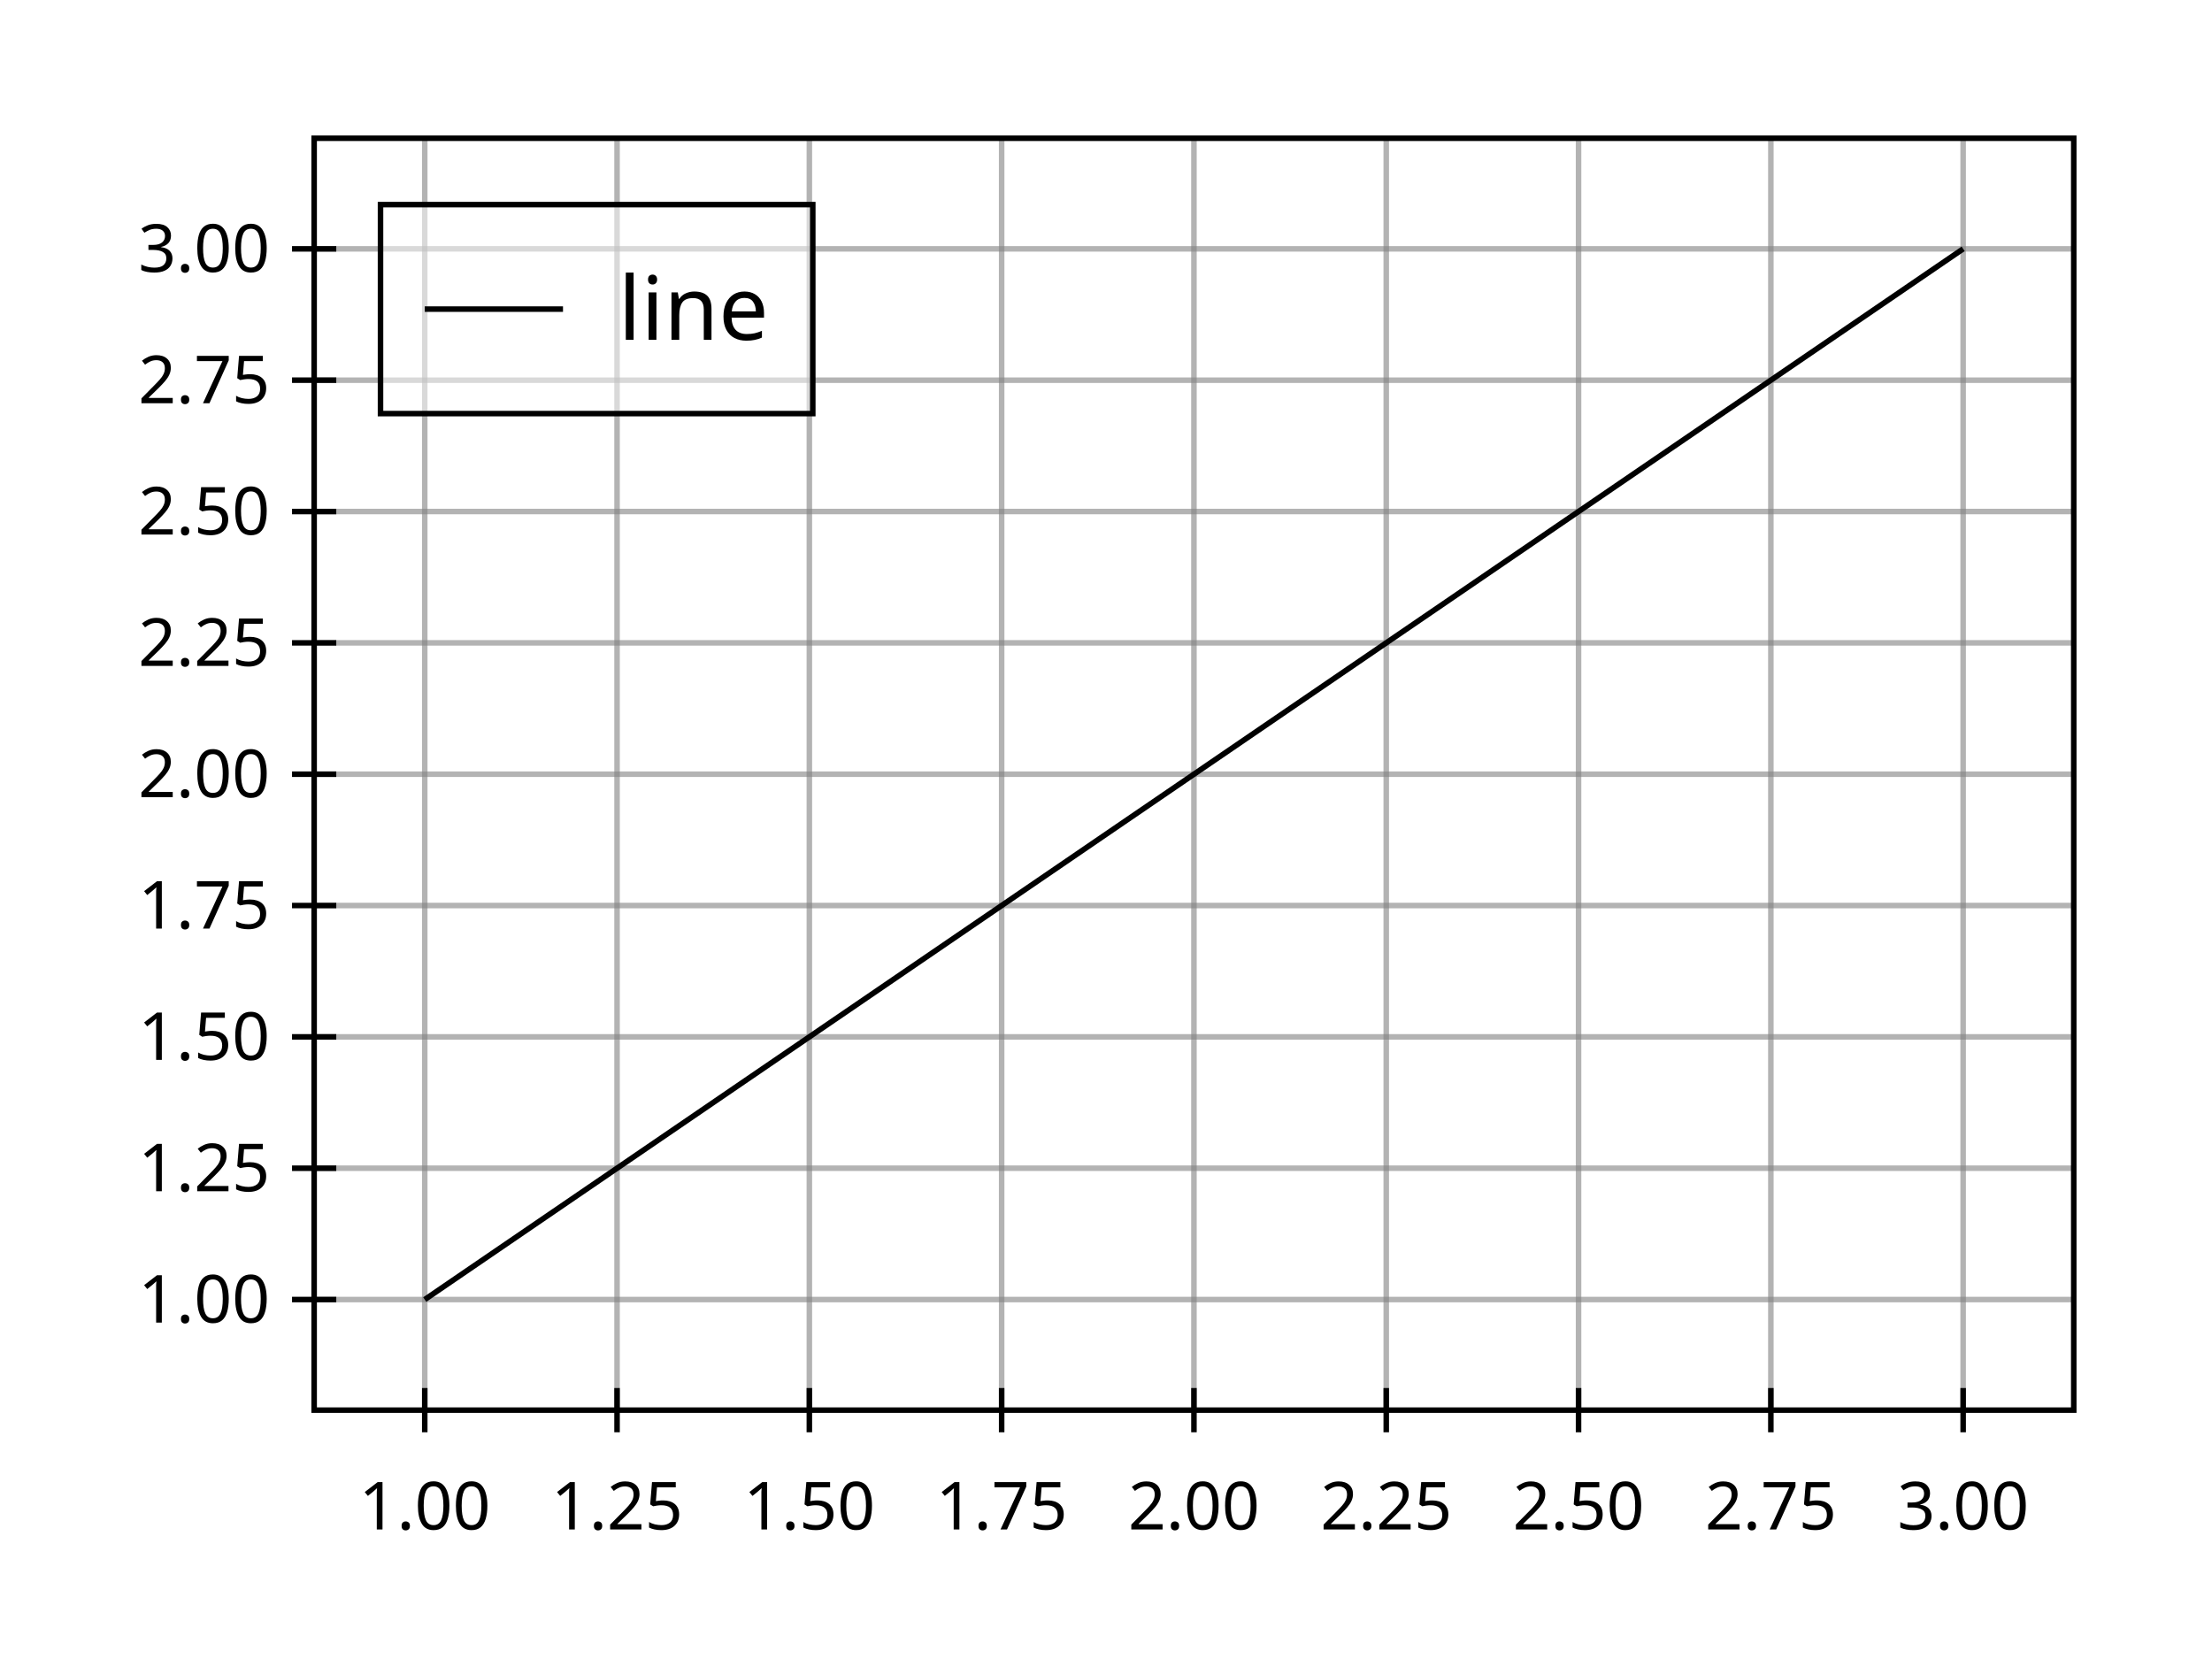
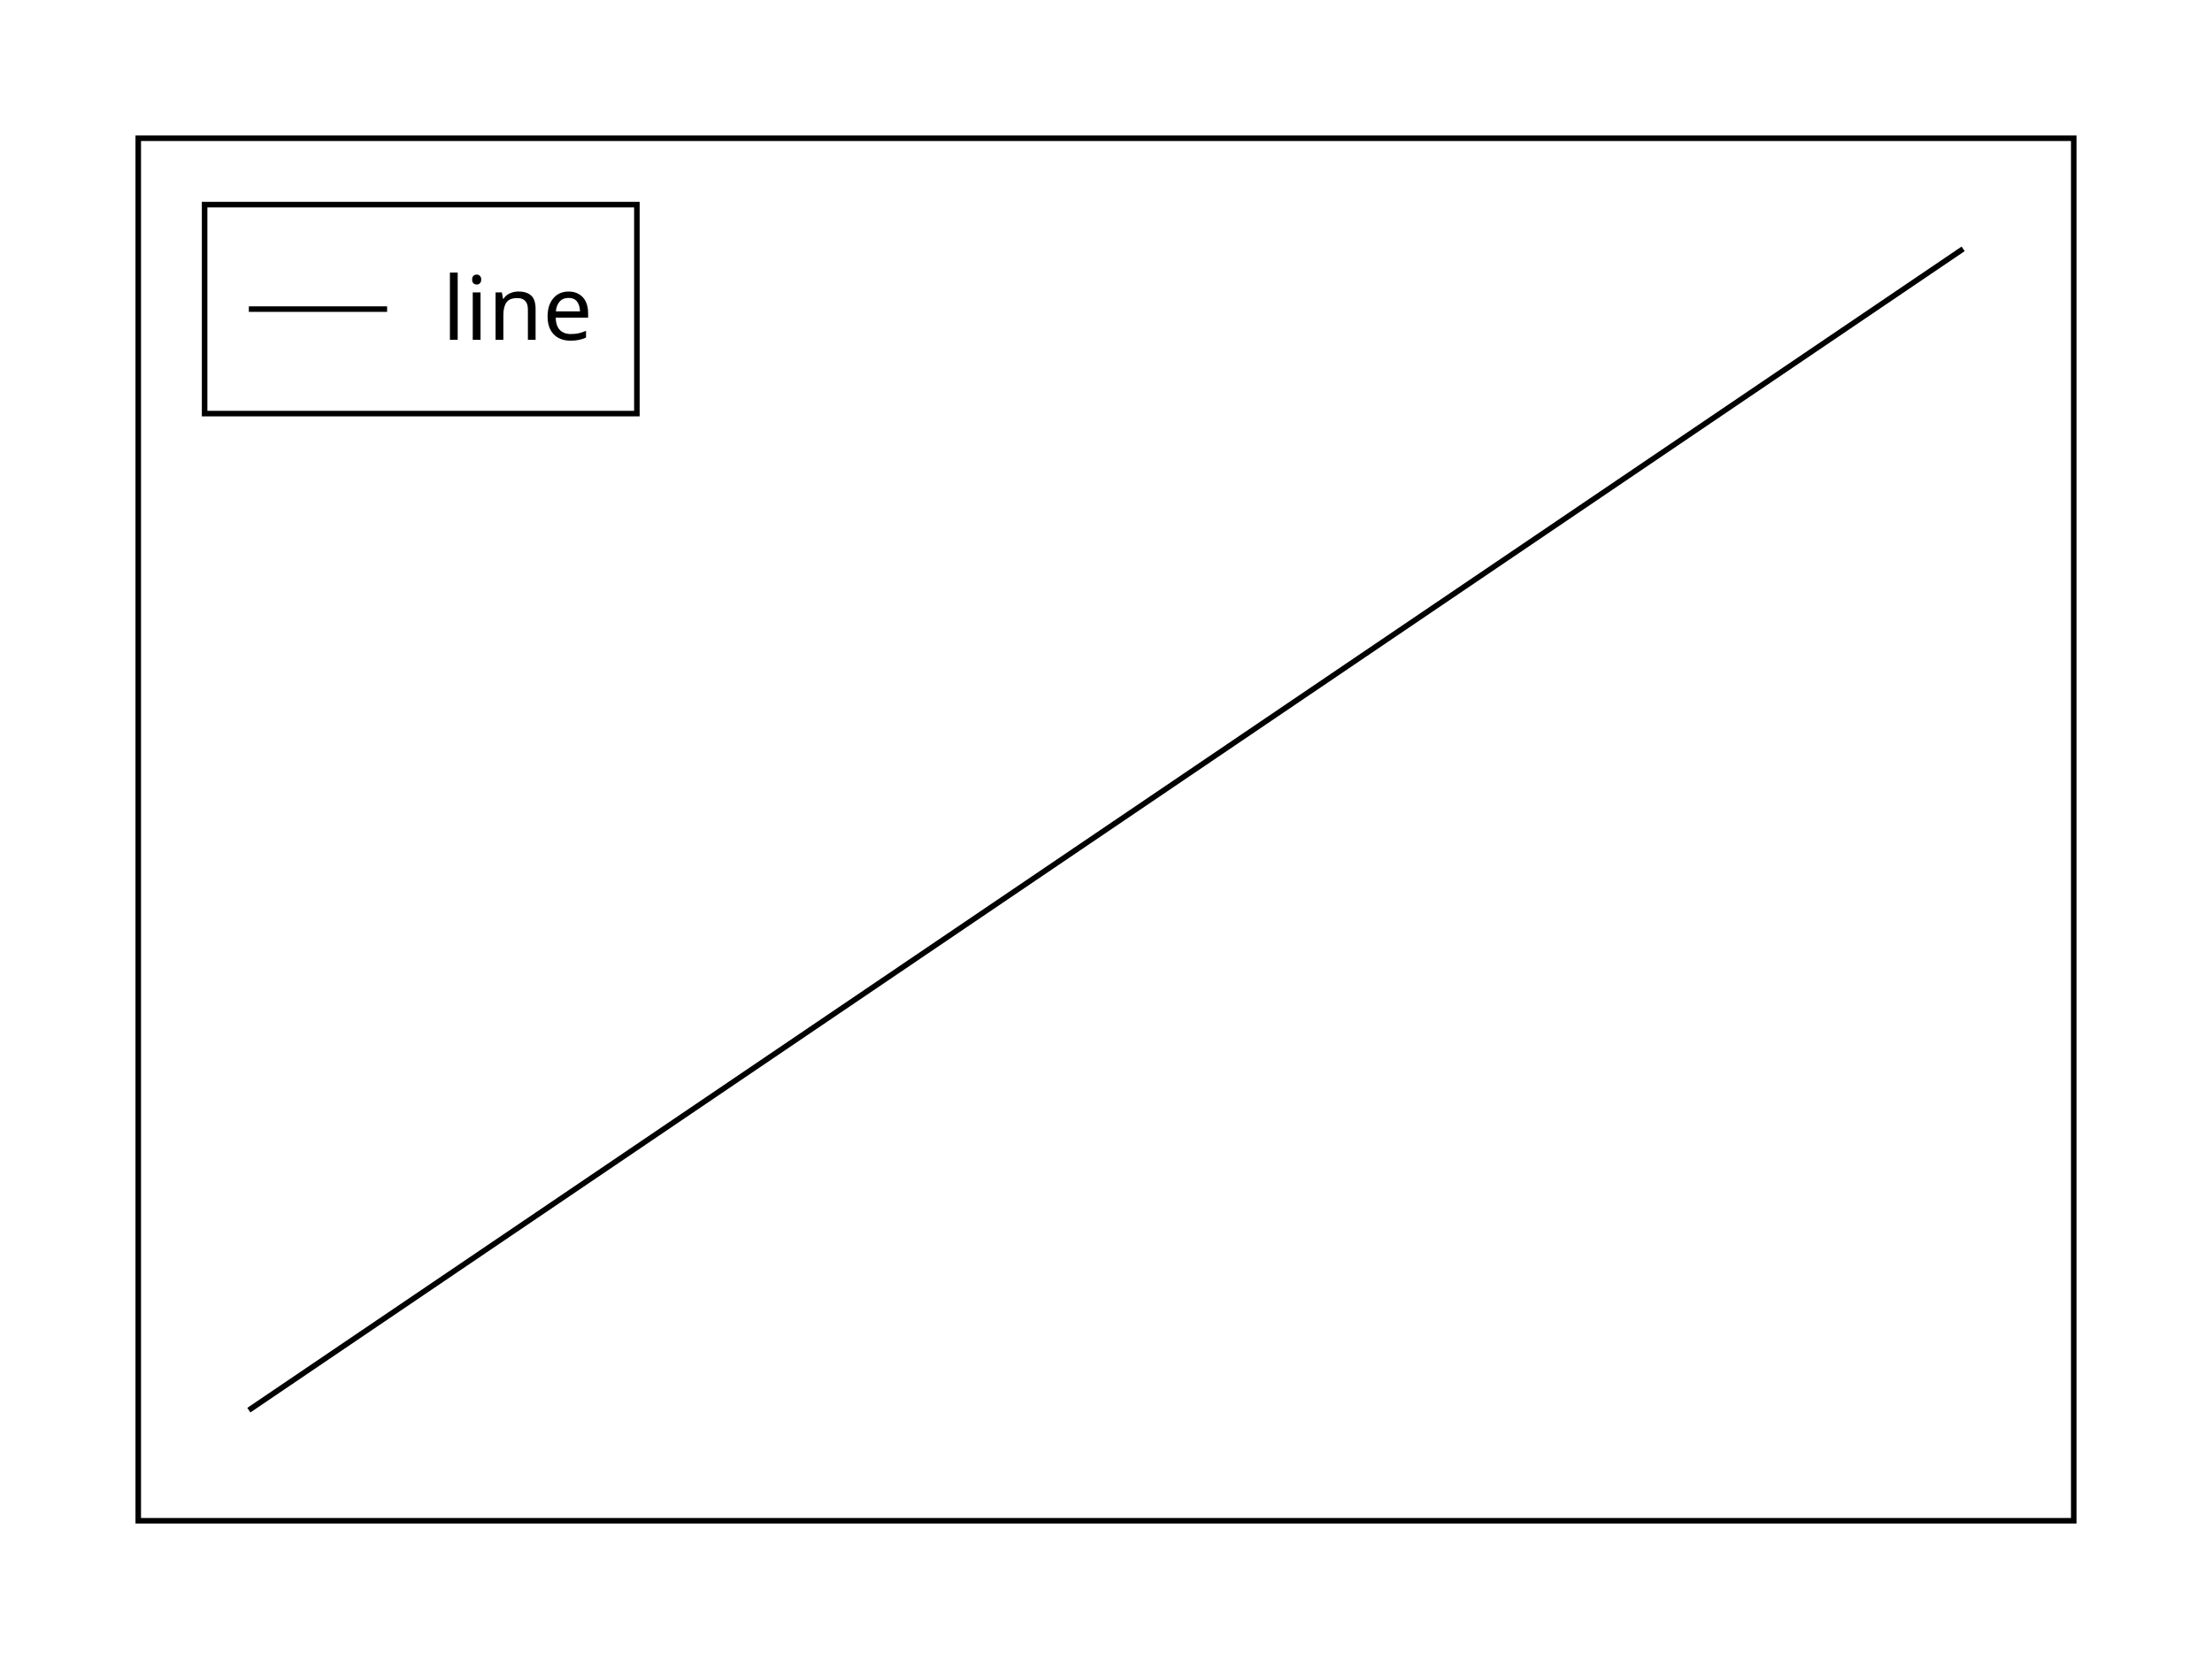
<svg xmlns="http://www.w3.org/2000/svg" height="300" viewBox="0 0 400 300" width="400">
  <rect fill="#ffffff" height="100%" width="100%" />
-   <path d="M76.808,255 L76.808,25" fill="none" stroke="#808080" stroke-opacity="0.6" stroke-width="1" />
-   <path d="M111.582,255 L111.582,25" fill="none" stroke="#808080" stroke-opacity="0.6" stroke-width="1" />
-   <path d="M146.356,255 L146.356,25" fill="none" stroke="#808080" stroke-opacity="0.6" stroke-width="1" />
-   <path d="M181.13,255 L181.13,25" fill="none" stroke="#808080" stroke-opacity="0.6" stroke-width="1" />
-   <path d="M215.904,255 L215.904,25" fill="none" stroke="#808080" stroke-opacity="0.6" stroke-width="1" />
-   <path d="M250.678,255 L250.678,25" fill="none" stroke="#808080" stroke-opacity="0.6" stroke-width="1" />
-   <path d="M285.452,255 L285.452,25" fill="none" stroke="#808080" stroke-opacity="0.6" stroke-width="1" />
-   <path d="M320.226,255 L320.226,25" fill="none" stroke="#808080" stroke-opacity="0.6" stroke-width="1" />
-   <path d="M355,255 L355,25" fill="none" stroke="#808080" stroke-opacity="0.6" stroke-width="1" />
-   <path d="M56.808,235 L375,235" fill="none" stroke="#808080" stroke-opacity="0.6" stroke-width="1" />
-   <path d="M56.808,211.25 L375,211.25" fill="none" stroke="#808080" stroke-opacity="0.6" stroke-width="1" />
-   <path d="M56.808,187.5 L375,187.5" fill="none" stroke="#808080" stroke-opacity="0.6" stroke-width="1" />
-   <path d="M56.808,163.75 L375,163.75" fill="none" stroke="#808080" stroke-opacity="0.6" stroke-width="1" />
-   <path d="M56.808,140 L375,140" fill="none" stroke="#808080" stroke-opacity="0.6" stroke-width="1" />
-   <path d="M56.808,116.25 L375,116.25" fill="none" stroke="#808080" stroke-opacity="0.6" stroke-width="1" />
-   <path d="M56.808,92.5 L375,92.5" fill="none" stroke="#808080" stroke-opacity="0.6" stroke-width="1" />
-   <path d="M56.808,68.75 L375,68.75" fill="none" stroke="#808080" stroke-opacity="0.6" stroke-width="1" />
-   <path d="M56.808,45 L375,45" fill="none" stroke="#808080" stroke-opacity="0.6" stroke-width="1" />
  <clipPath id="eidoplot-clip1">
-     <path d="M56.808,25 L375,25 L375,255 L56.808,255 z" />
+     <path d="M25,25 L375,25 L375,275 L25,275 z" />
  </clipPath>
  <g clip-path="url(#eidoplot-clip1)">
-     <path d="M76.808,235 L215.904,140 L355,45" fill="none" stroke="#000000" stroke-width="1" />
+     <path d="M45,255 L200,150 L355,45" fill="none" stroke="#000000" stroke-width="1" />
  </g>
-   <path d="M20,-4 L20,4 M54.774,-4 L54.774,4 M89.548,-4 L89.548,4 M124.322,-4 L124.322,4 M159.096,-4 L159.096,4 M193.87,-4 L193.87,4 M228.644,-4 L228.644,4 M263.418,-4 L263.418,4 M298.192,-4 L298.192,4" fill="none" stroke="#000000" stroke-width="1" transform="matrix(1 0 0 1 56.808 255)" />
-   <text dominant-baseline="hanging" fill="#000000" font-family="sans-serif" font-size="12" font-stretch="normal" font-style="normal" font-weight="400" text-anchor="middle" text-rendering="optimizeLegibility" transform="matrix(1 0 0 1 76.808 267.26)">
- 1.00
- </text>
-   <text dominant-baseline="hanging" fill="#000000" font-family="sans-serif" font-size="12" font-stretch="normal" font-style="normal" font-weight="400" text-anchor="middle" text-rendering="optimizeLegibility" transform="matrix(1 0 0 1 111.582 267.26)">
- 1.25
- </text>
-   <text dominant-baseline="hanging" fill="#000000" font-family="sans-serif" font-size="12" font-stretch="normal" font-style="normal" font-weight="400" text-anchor="middle" text-rendering="optimizeLegibility" transform="matrix(1 0 0 1 146.356 267.26)">
- 1.50
- </text>
-   <text dominant-baseline="hanging" fill="#000000" font-family="sans-serif" font-size="12" font-stretch="normal" font-style="normal" font-weight="400" text-anchor="middle" text-rendering="optimizeLegibility" transform="matrix(1 0 0 1 181.13 267.26)">
- 1.75
- </text>
-   <text dominant-baseline="hanging" fill="#000000" font-family="sans-serif" font-size="12" font-stretch="normal" font-style="normal" font-weight="400" text-anchor="middle" text-rendering="optimizeLegibility" transform="matrix(1 0 0 1 215.904 267.26)">
- 2.00
- </text>
-   <text dominant-baseline="hanging" fill="#000000" font-family="sans-serif" font-size="12" font-stretch="normal" font-style="normal" font-weight="400" text-anchor="middle" text-rendering="optimizeLegibility" transform="matrix(1 0 0 1 250.678 267.26)">
- 2.25
- </text>
-   <text dominant-baseline="hanging" fill="#000000" font-family="sans-serif" font-size="12" font-stretch="normal" font-style="normal" font-weight="400" text-anchor="middle" text-rendering="optimizeLegibility" transform="matrix(1 0 0 1 285.452 267.26)">
- 2.50
- </text>
-   <text dominant-baseline="hanging" fill="#000000" font-family="sans-serif" font-size="12" font-stretch="normal" font-style="normal" font-weight="400" text-anchor="middle" text-rendering="optimizeLegibility" transform="matrix(1 0 0 1 320.226 267.26)">
- 2.75
- </text>
-   <text dominant-baseline="hanging" fill="#000000" font-family="sans-serif" font-size="12" font-stretch="normal" font-style="normal" font-weight="400" text-anchor="middle" text-rendering="optimizeLegibility" transform="matrix(1 0 0 1 355 267.26)">
- 3.00
- </text>
-   <path d="M20,-4 L20,4 M43.75,-4 L43.75,4 M67.5,-4 L67.5,4 M91.25,-4 L91.25,4 M115,-4 L115,4 M138.75,-4 L138.75,4 M162.5,-4 L162.5,4 M186.25,-4 L186.25,4 M210,-4 L210,4" fill="none" stroke="#000000" stroke-width="1" transform="matrix(-0.00000004371139 -1 1 -0.00000004371139 56.808 255)" />
-   <text dominant-baseline="middle" fill="#000000" font-family="sans-serif" font-size="12" font-stretch="normal" font-style="normal" font-weight="400" text-anchor="end" text-rendering="optimizeLegibility" transform="matrix(1 0 0 1 48.808 235)">
- 1.00
- </text>
-   <text dominant-baseline="middle" fill="#000000" font-family="sans-serif" font-size="12" font-stretch="normal" font-style="normal" font-weight="400" text-anchor="end" text-rendering="optimizeLegibility" transform="matrix(1 0 0 1 48.808 211.25)">
- 1.25
- </text>
-   <text dominant-baseline="middle" fill="#000000" font-family="sans-serif" font-size="12" font-stretch="normal" font-style="normal" font-weight="400" text-anchor="end" text-rendering="optimizeLegibility" transform="matrix(1 0 0 1 48.808 187.5)">
- 1.50
- </text>
-   <text dominant-baseline="middle" fill="#000000" font-family="sans-serif" font-size="12" font-stretch="normal" font-style="normal" font-weight="400" text-anchor="end" text-rendering="optimizeLegibility" transform="matrix(1 0 0 1 48.808 163.75)">
- 1.75
- </text>
-   <text dominant-baseline="middle" fill="#000000" font-family="sans-serif" font-size="12" font-stretch="normal" font-style="normal" font-weight="400" text-anchor="end" text-rendering="optimizeLegibility" transform="matrix(1 0 0 1 48.808 140)">
- 2.00
- </text>
-   <text dominant-baseline="middle" fill="#000000" font-family="sans-serif" font-size="12" font-stretch="normal" font-style="normal" font-weight="400" text-anchor="end" text-rendering="optimizeLegibility" transform="matrix(1 0 0 1 48.808 116.25)">
- 2.25
- </text>
-   <text dominant-baseline="middle" fill="#000000" font-family="sans-serif" font-size="12" font-stretch="normal" font-style="normal" font-weight="400" text-anchor="end" text-rendering="optimizeLegibility" transform="matrix(1 0 0 1 48.808 92.5)">
- 2.50
- </text>
-   <text dominant-baseline="middle" fill="#000000" font-family="sans-serif" font-size="12" font-stretch="normal" font-style="normal" font-weight="400" text-anchor="end" text-rendering="optimizeLegibility" transform="matrix(1 0 0 1 48.808 68.75)">
- 2.75
- </text>
-   <text dominant-baseline="middle" fill="#000000" font-family="sans-serif" font-size="12" font-stretch="normal" font-style="normal" font-weight="400" text-anchor="end" text-rendering="optimizeLegibility" transform="matrix(1 0 0 1 48.808 45)">
- 3.00
- </text>
-   <rect fill="none" height="230" stroke="#000000" stroke-width="1" width="318.192" x="56.808" y="25" />
-   <rect fill="#ffffff" fill-opacity="0.502" height="37.792" stroke="#000000" stroke-width="1" width="78.168" x="68.808" y="37" />
-   <path d="M76.808,55.896 L101.808,55.896" fill="none" stroke="#000000" stroke-width="1" />
-   <text dominant-baseline="middle" fill="#000000" font-family="sans-serif" font-size="16" font-stretch="normal" font-style="normal" font-weight="400" text-anchor="start" text-rendering="optimizeLegibility" transform="matrix(1 0 0 1 111.808 55.896)">
+   <rect fill="none" height="250" stroke="#000000" stroke-width="1" width="350" x="25" y="25" />
+   <rect fill="#ffffff" fill-opacity="0.502" height="37.792" stroke="#000000" stroke-width="1" width="78.168" x="37" y="37" />
+   <path d="M45,55.896 L70,55.896" fill="none" stroke="#000000" stroke-width="1" />
+   <text dominant-baseline="middle" fill="#000000" font-family="sans-serif" font-size="16" font-stretch="normal" font-style="normal" font-weight="400" text-anchor="start" text-rendering="optimizeLegibility" transform="matrix(1 0 0 1 80 55.896)">
line
</text>
</svg>
